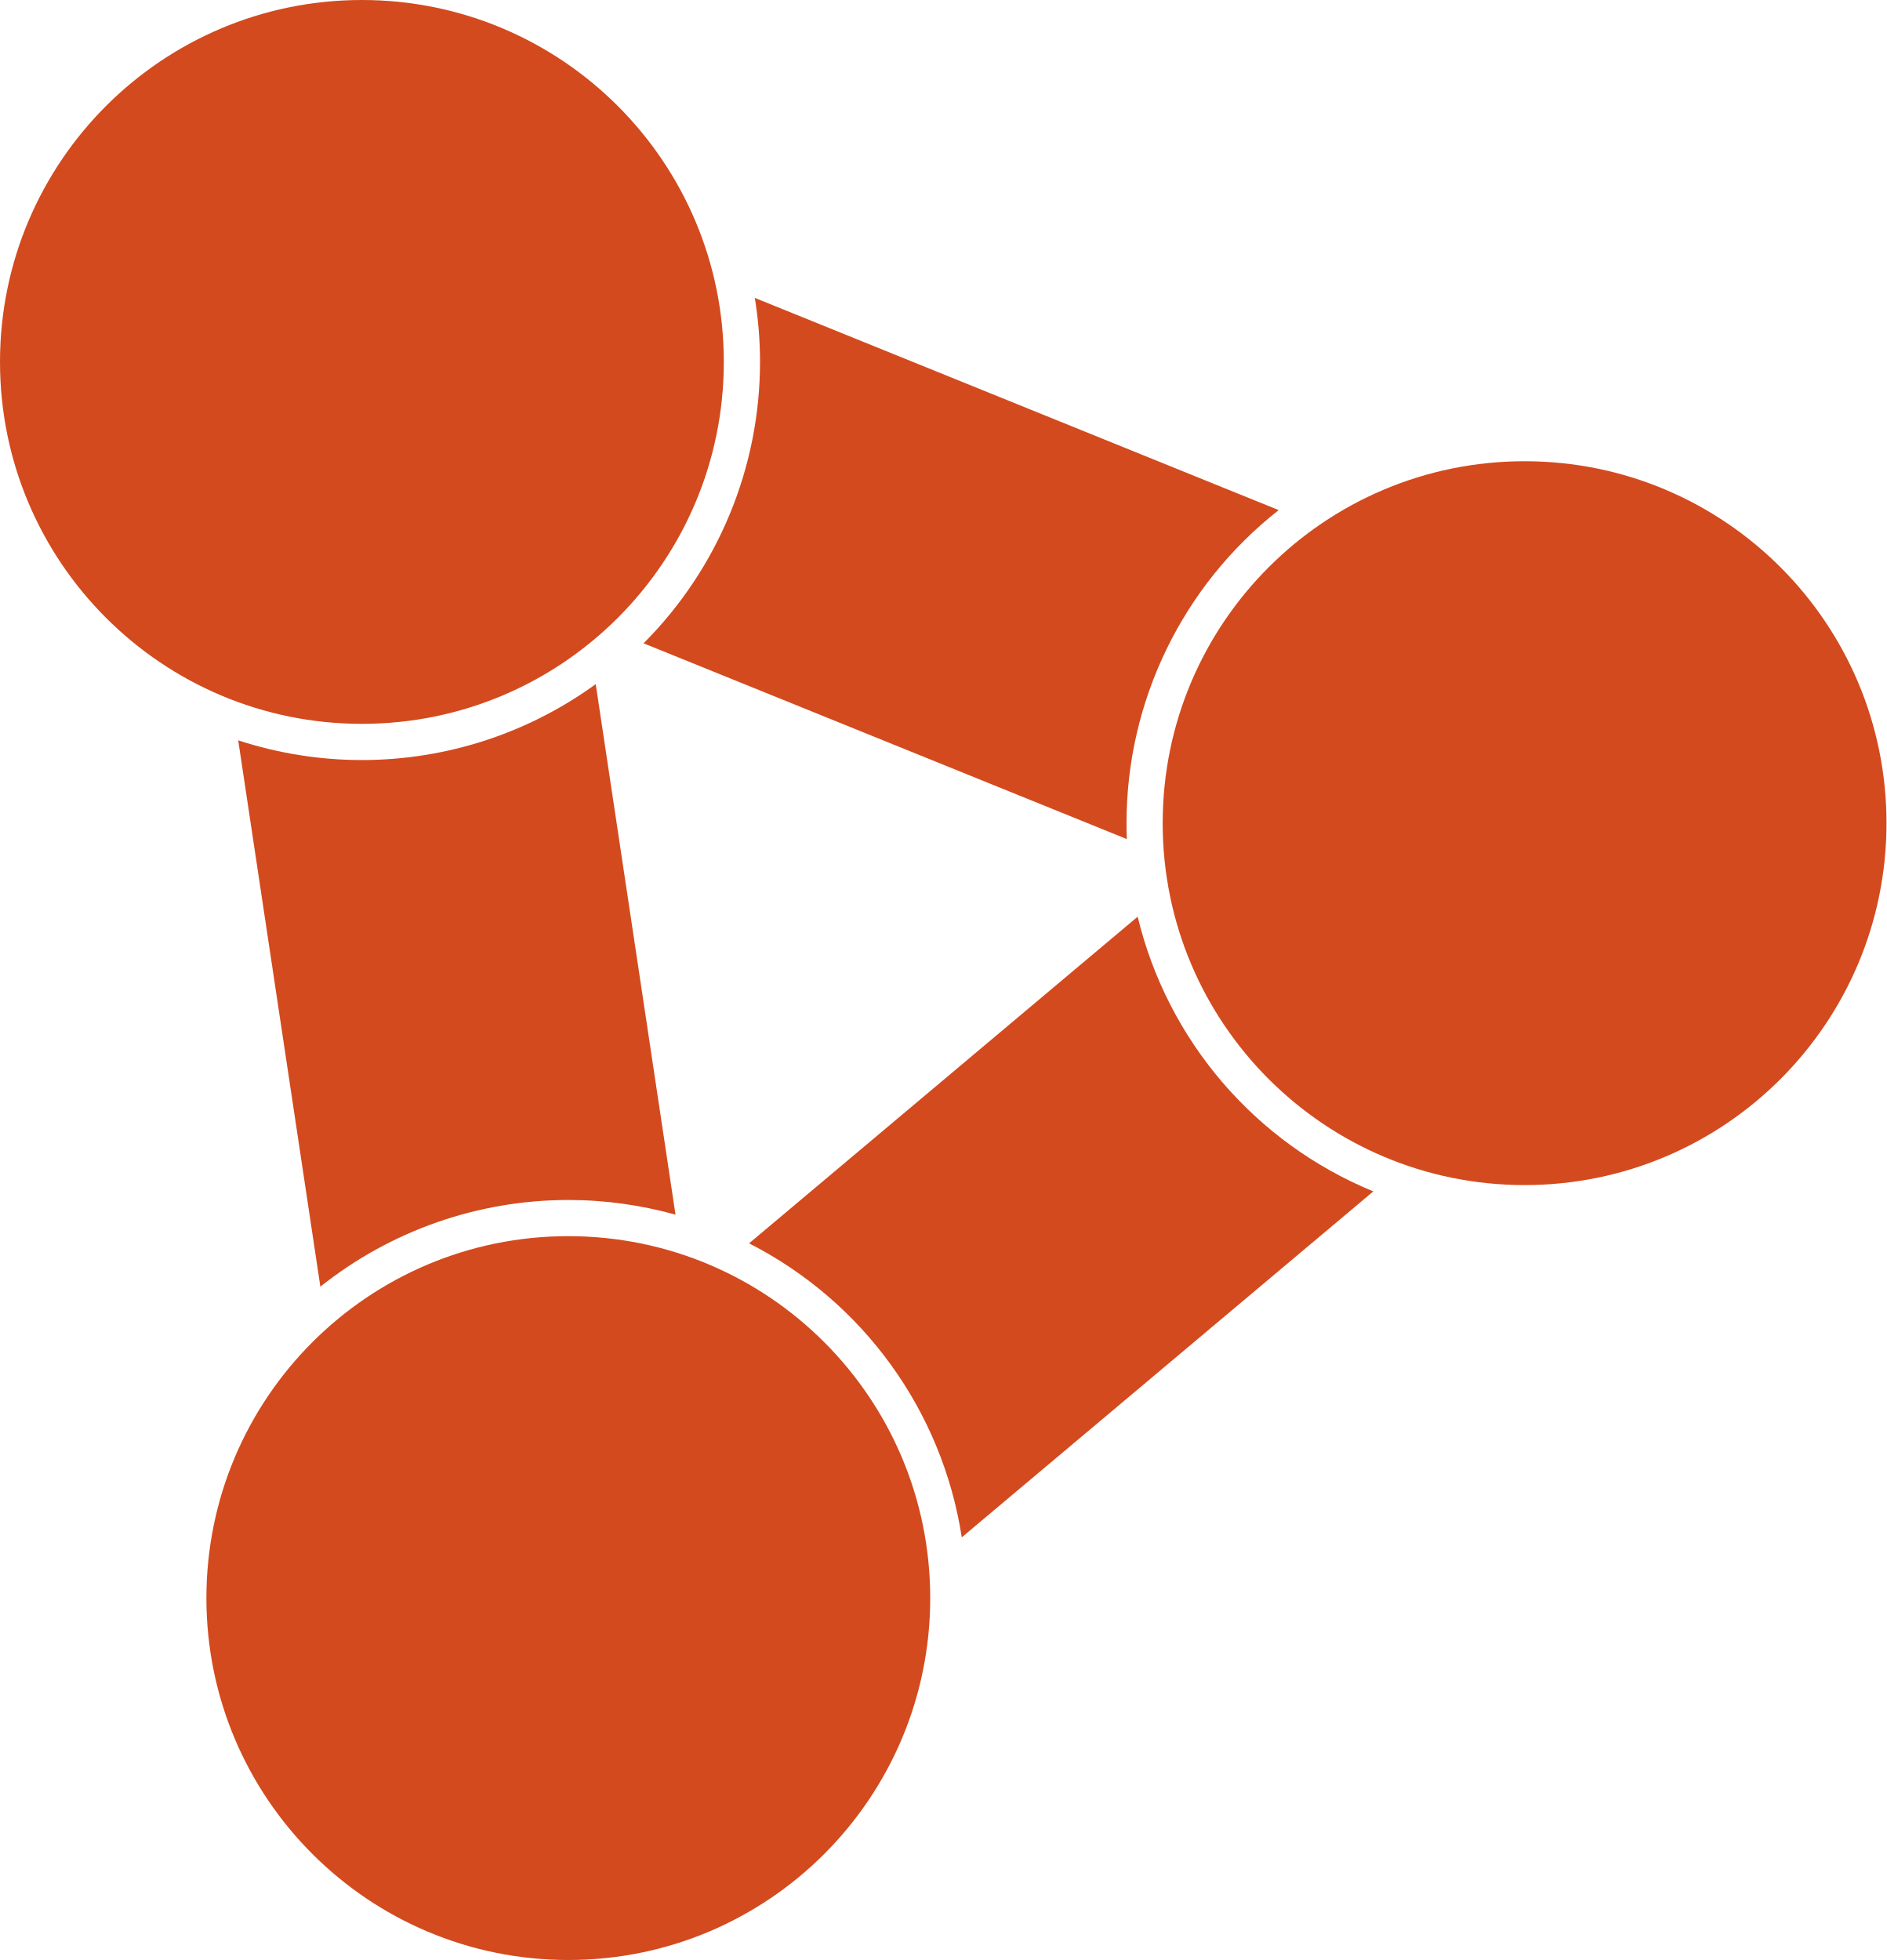
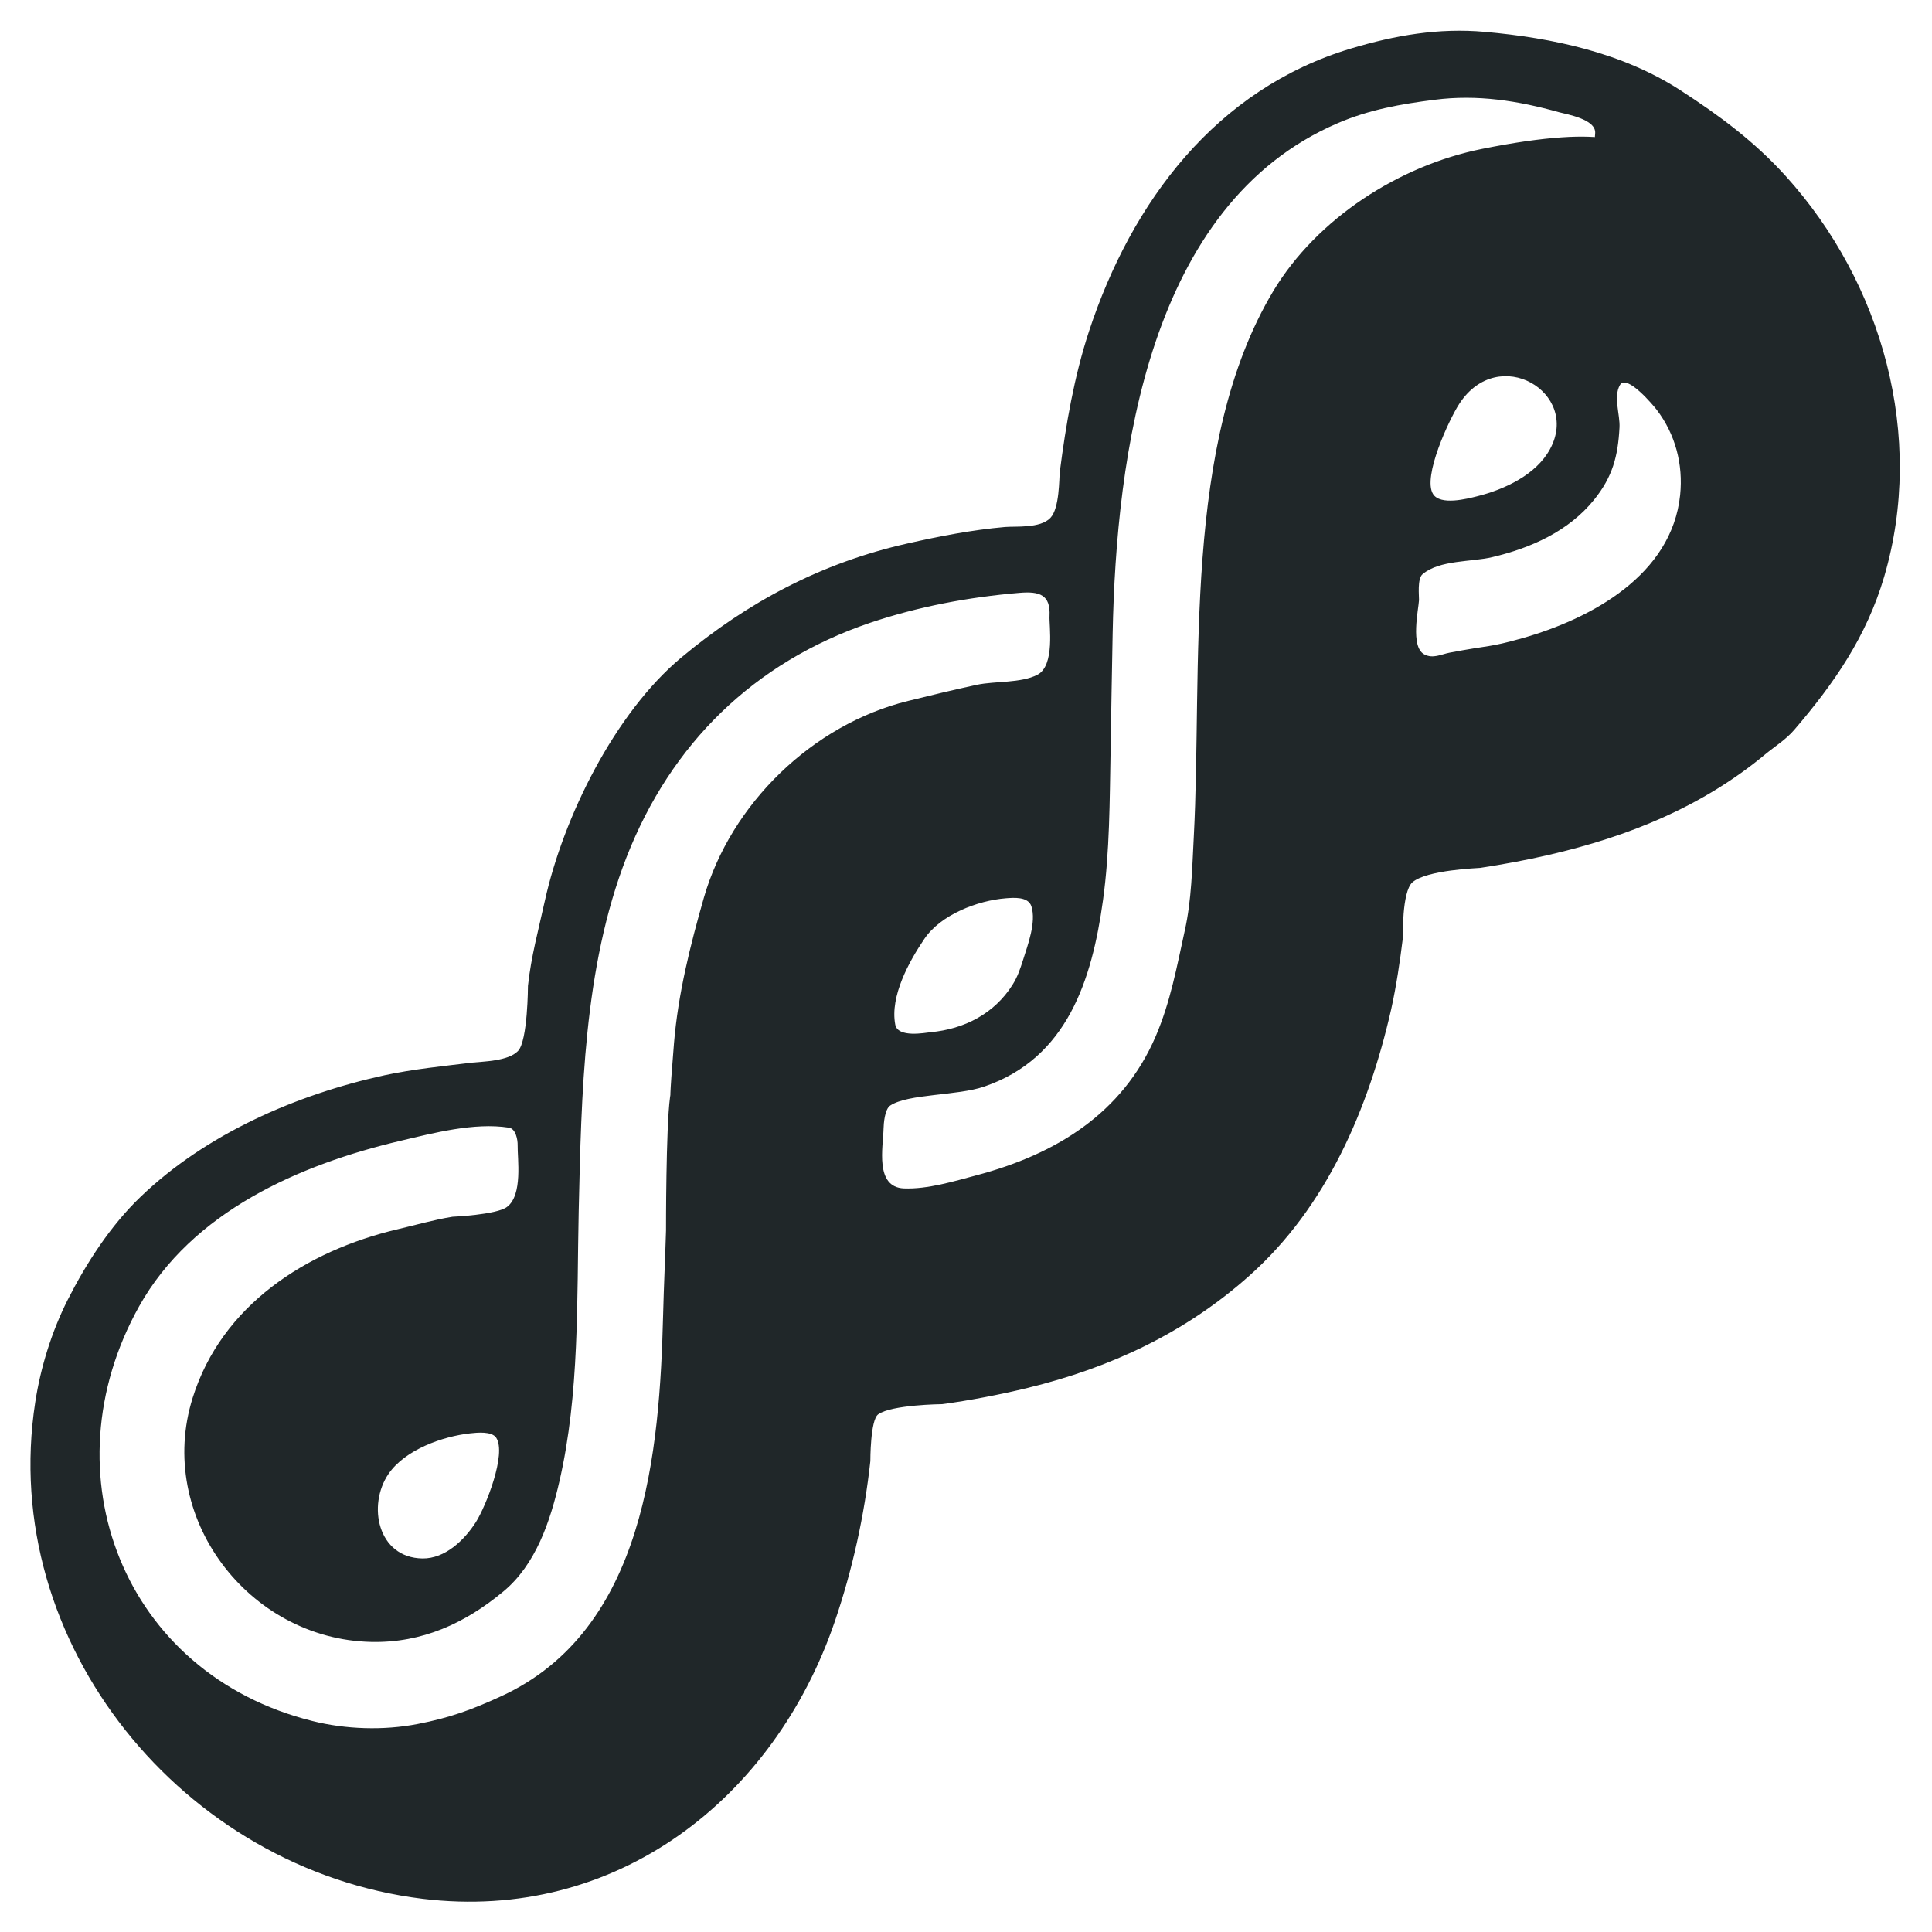
- <svg xmlns="http://www.w3.org/2000/svg" width="78.191mm" height="81.233mm" viewBox="0 0 78.191 81.233" version="1.1" id="svg1" xml:space="preserve">
-   <defs id="defs1" />
-   <g id="layer1" transform="translate(-42.68087,-100)">
-     <g id="g2">
-       <path id="rect2-6" style="fill:#d34a1e;fill-opacity:1;stroke:none;stroke-width:0.221" d="m -20.02,163.436 -21.04,2.4e-4 a 16.5,16.5 0 0 1 -1.091,15 l 22.283,-8e-5 A 16.5,16.5 0 0 1 -20.02,163.436 Z" transform="rotate(-40.0478)" />
-       <path id="rect2" style="fill:#d34a1e;fill-opacity:1;stroke:none;stroke-width:0.221" d="m 136.946,-47.536 a 16.5,16.5 0 0 1 1.67,10.051 16.5,16.5 0 0 1 -1.57,4.949 l 22.897,-6.5e-5 a 16.5,16.5 0 0 1 -2.024,-10.698 16.5,16.5 0 0 1 1.263,-4.302 z" transform="rotate(81.44798)" />
-       <path id="rect2-6-4" style="fill:#d34a1e;fill-opacity:1;stroke:none;stroke-width:0.221" d="m 110.734,76.359 a 16.5,16.5 0 0 1 1.196,2.379 16.5,16.5 0 0 1 -0.096,12.621 l 21.612,9e-6 a 16.5,16.5 0 0 1 -0.26,-0.607 16.5,16.5 0 0 1 0.974,-14.393 z" transform="rotate(22.05096)" />
-       <circle style="fill:#d34a1e;fill-opacity:1;stroke:none;stroke-width:0.425" id="path1-0-7" cx="66.236" cy="166.233" r="15" />
-       <circle style="fill:#d34a1e;fill-opacity:1;stroke:none;stroke-width:0.425" id="path1" cx="57.681" cy="115" r="15" />
-       <circle style="fill:#d34a1e;fill-opacity:1;stroke:none;stroke-width:0.425" id="path1-0" cx="105.871" cy="134.116" r="15" />
-     </g>
-   </g>
+ <svg xmlns="http://www.w3.org/2000/svg" version="1.1" width="1405" height="1405" viewBox="0 0 1405 1405">
+   <path d="M0 0C49.3 4.4 100 15.1 142.3 42.5C170.6 60.8 196.1 79.7 218.8 104.8C289.4 182.7 320.4 294.4 290.5 396.2C277.7 439.7 254.1 473.8 225.1 507.6C218.9 514.8 211.3 519.4 204 525.4C158.3 563.4 104.5 585.2 46.8 598.5C30.6 602.3 13.1 605.5 -3.3 608C-4.5 608.2 -42.3 609.4 -52.6 618.5C-60.4 625.4 -59.5 658.6 -59.5 658.6C-61.6 675.7 -64.3 694.1 -68.1 711.1C-84.5 783 -114.9 854.5 -171.2 904.6C-217.6 946 -272 971.5 -332.5 986.2C-351.8 990.9 -374.9 995.4 -394.7 998C-395 998 -431.4 998.4 -441.1 1005.4C-446.9 1009.5 -446.8 1039.4 -446.8 1039.4C-451.1 1078.9 -459.8 1118.3 -472.6 1155.9C-516.8 1285.4 -631.9 1374.9 -772.5 1357.7C-946.2 1336.4 -1081.3 1172.2 -1054.1 996.5C-1050.2 971.1 -1042.1 945.1 -1030.5 922.1C-1016.9 895.3 -999.3 868.1 -977.6 847.3C-929.9 801.4 -864.1 772.8 -800.1 758.8C-779.1 754.3 -757.6 752.2 -736.3 749.6C-729.3 748.8 -710.1 748.7 -703 741.1C-695.9 733.6 -695.8 693.8 -695.8 693.8C-693.6 672.8 -688 652.4 -683.5 631.9C-670 570.9 -632.6 495.5 -584.5 455.2C-535.9 414.6 -482.3 386.1 -419.9 372.1C-396.5 366.8 -372.8 362.2 -349 360.1C-341.5 359.4 -323.3 361.3 -315.9 353.5C-309.1 346.5 -309.6 324.7 -309 319.8C-304.6 285.6 -298.6 250.7 -287.8 217.8C-256.8 123.5 -195.3 41.5 -97.2 12.1C-65.1 2.5 -33.5 -3 0 0ZM-36.4 49.4C-61 52.5 -84.2 56.6 -107.1 66.5C-244.4 125.6 -268 307.6 -270.6 437.7C-271.2 466.2 -271.6 494.8 -272.1 523.3C-272.8 559.2 -272.7 595.8 -277.6 631.4C-285.6 689.6 -303.7 746.4 -363.9 767C-383.6 773.8 -419.3 772.2 -432.3 780.8C-436.4 783.5 -437.1 794 -437.2 797.6C-437.5 810.9 -443.7 840.1 -422.5 841.1C-405.1 841.8 -386 835.9 -369.4 831.5C-312.2 816.3 -263.5 786.8 -239.3 730.5C-228.6 705.6 -223.9 679.8 -218.1 653.4C-213.2 631.5 -212.8 608 -211.6 585.6C-205.1 462.8 -220.4 299.6 -153.7 188.4C-121.9 135.6 -62.2 97.3 -2.3 85.2C188 46.8 73.2 148.4 80.3 73.8C81.2 63.5 59.3 59.9 54.2 58.5C24.3 50.1 -5.5 45.4 -36.4 49.4ZM-18.5 270.5C-25.8 281.7 -45.4 323.6 -37.6 336.1C-32.3 344.7 -12.5 339.5 -5.7 337.8C14.1 332.9 37.4 322.2 47.5 303.4C69.7 262.5 10.1 226.6 -18.5 270.5ZM98.3 256.9C93.4 265.4 98.5 278.5 98 287.7C96.9 308.8 92.9 323.7 79.5 340.3C61 363.2 33.5 375.4 5.5 382C-9.3 385.6 -32.8 383.9 -45.2 394.4C-49.2 397.7 -47.7 410.5 -47.8 413.2C-48.1 419.7 -54.3 447.2 -44 452.7C-37.7 456.1 -31.8 452.7 -25.6 451.5C4.8 445.7 2.2 448 27.2 441C77.7 426.7 136.1 394.9 142.1 336.8C144.4 314.6 138.6 292.5 125 274.8C123.3 272.5 103.2 248.2 98.3 256.9ZM-338.6 408C-375.4 411.1 -412.1 418 -447.1 429.8C-531.3 458.4 -591.9 517.7 -624.1 600.2C-655.5 680.7 -656.9 773 -658.9 857.8C-660.3 922.4 -658.2 990.3 -672.9 1054C-679.5 1082.8 -690 1114.7 -713.8 1134.3C-741.5 1157.3 -772.7 1171.7 -809.7 1170.9C-899.3 1169 -966.8 1079.8 -939.6 993.3C-918.5 926.1 -857.2 886.5 -790.6 870.8C-777.7 867.8 -763.9 863.8 -750.7 861.7C-750.7 861.7 -718.7 860.3 -711.1 854.6C-699.4 846 -703.5 819.3 -703.3 809.7C-703.2 805.9 -704.6 797.6 -709.7 796.9C-734.8 793 -764.5 800.8 -788.6 806.5C-861.8 823.7 -940.1 858 -978.6 926.9C-1046.4 1048.4 -990.2 1194.1 -852.6 1228.4C-828.4 1234.5 -800.7 1235.4 -776.1 1230.6C-752.8 1226.1 -737.1 1220.4 -715.3 1210.4C-610.5 1162.3 -600 1032.4 -597.5 932.5C-597 912.2 -596 892 -595.4 871.7C-595.4 871.7 -595.5 796.9 -592.5 775C-586.8 734.1 -596.6 820.8 -589.6 735.5C-586.6 699.5 -577.8 664.4 -567.9 629.8C-548.3 561.4 -488.8 503.7 -419.4 486.6C-402.7 482.5 -386 478.4 -369.1 474.8C-356.2 472.1 -337.3 473.7 -325.4 467.6C-312.3 461 -316.9 431.4 -316.5 424.9C-315.7 409.4 -323.6 406.7 -338.6 408ZM-407.7 659.9C-418.6 676 -432.6 701.3 -428.7 721.9C-426.9 731.8 -407 727.9 -403 727.5C-378.5 725.2 -356.7 714.1 -343.4 693C-339.6 686.9 -337.9 681.6 -335.7 674.8C-332.4 664.2 -326 647.5 -329.7 635.9C-332.1 628.7 -342.7 629.7 -348.2 630.1C-368.7 631.7 -395.8 642 -407.7 659.9ZM-797.2 1048.7C-812.7 1071.4 -805.2 1109.7 -772.5 1110.2C-756 1110.4 -742 1096.8 -733.7 1083.8C-726.5 1072.5 -711.2 1034.1 -718.9 1022.4C-722.2 1017.5 -733 1018.7 -737.7 1019.2C-757.8 1021.4 -785.2 1031.1 -797.2 1048.7Z" fill="#202729" transform="translate(1079.742,23.15161)" />
</svg>
